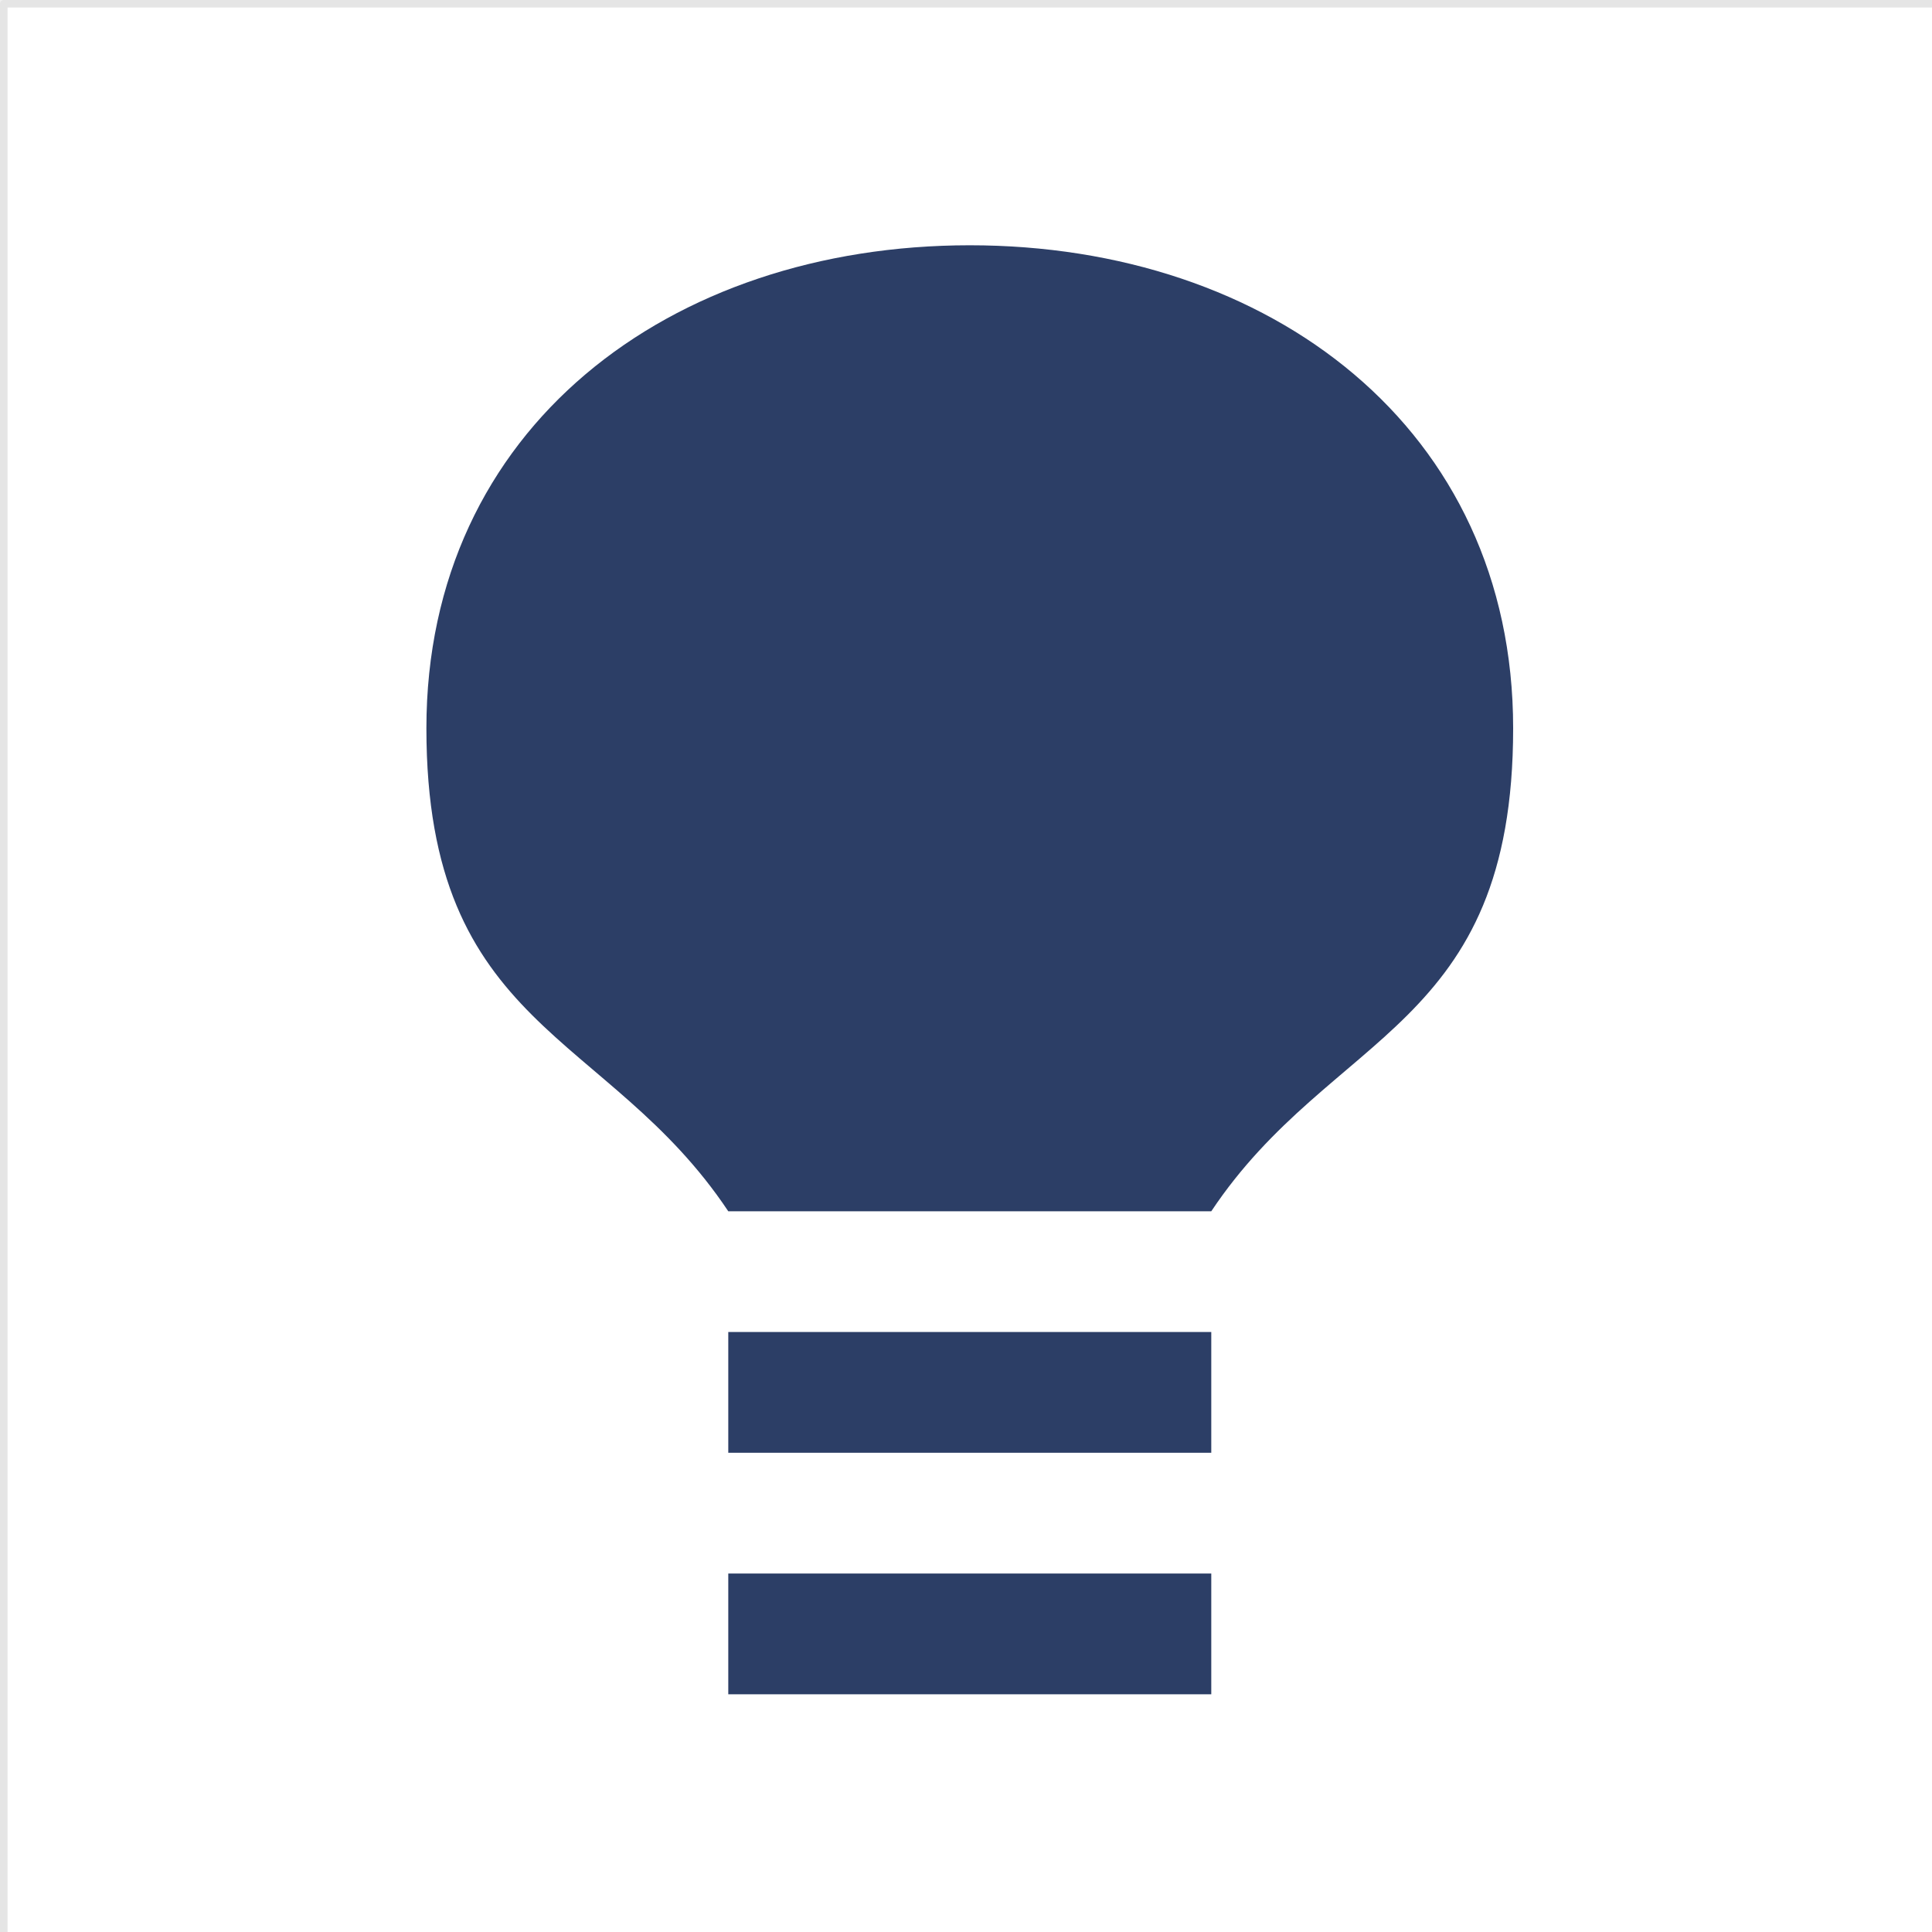
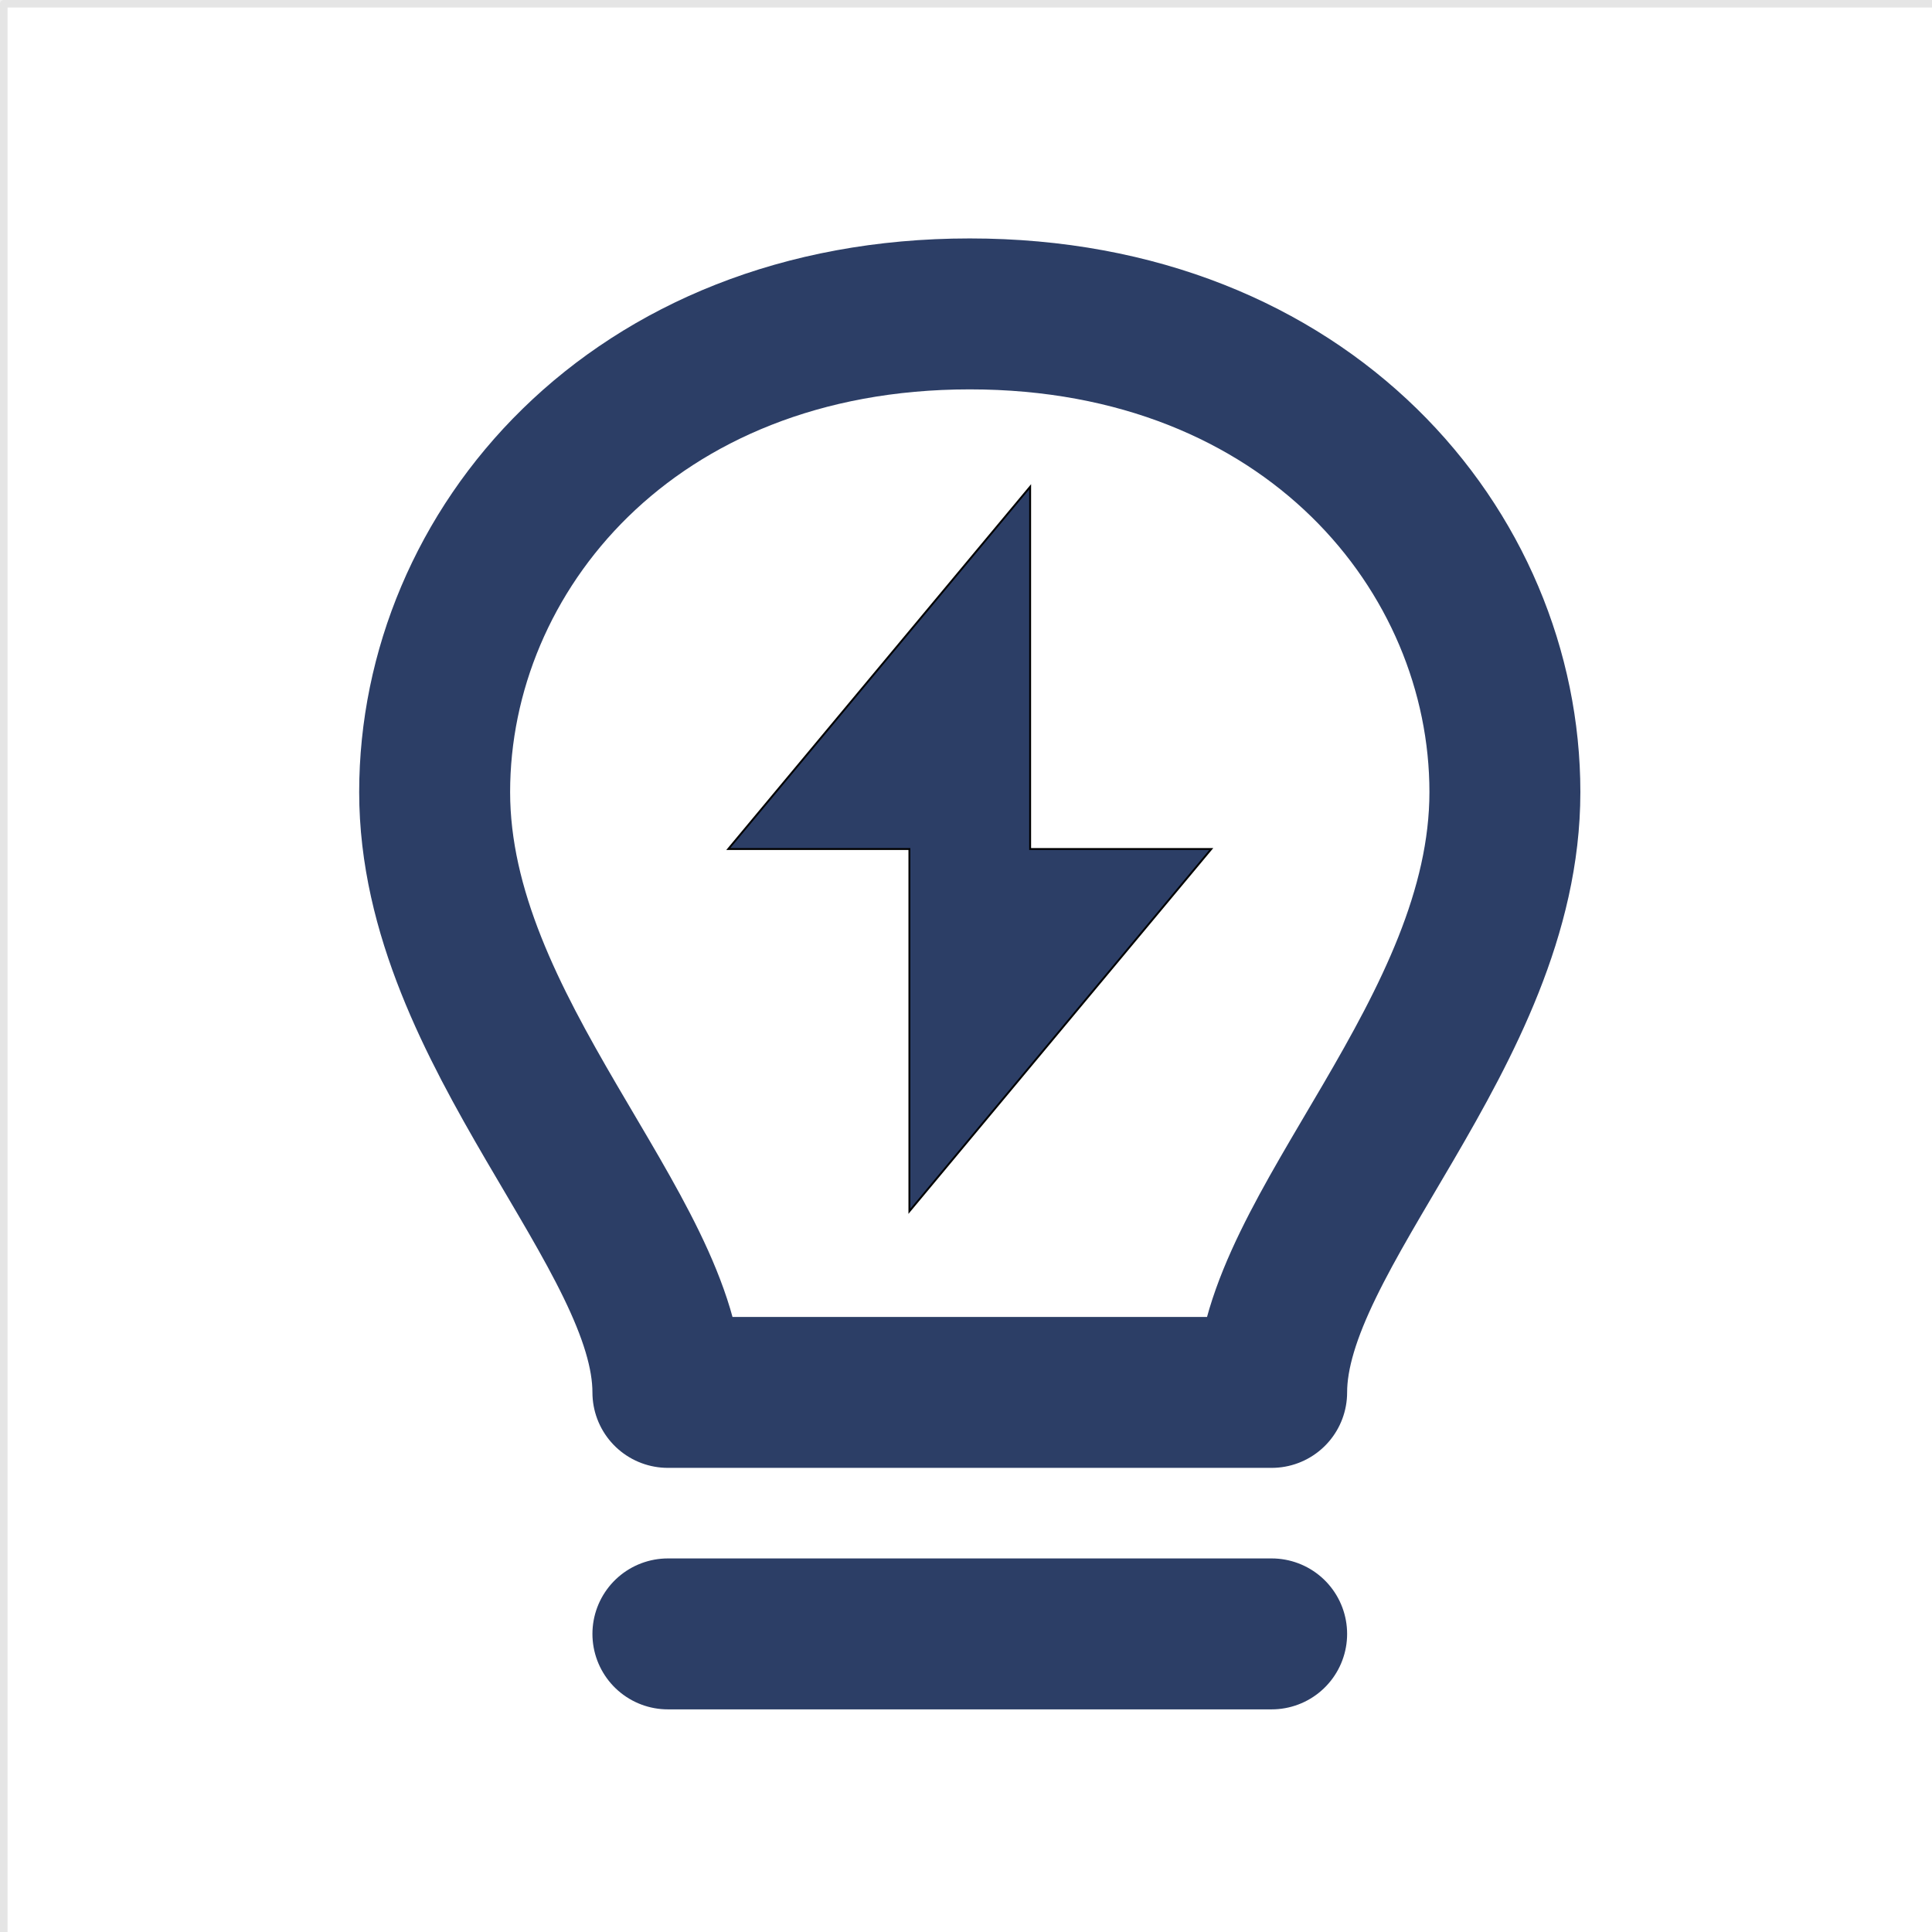
<svg xmlns="http://www.w3.org/2000/svg" width="1024" height="1024" viewBox="0 0 1024 1024" version="1.1" id="svg5">
  <defs id="defs2">
    <clipPath clipPathUnits="userSpaceOnUse" id="clipPath19332">
      <circle style="fill:#190d4d;fill-opacity:1;stroke-width:4.364;stroke-linecap:round;stroke-linejoin:round" id="circle19334" cx="544" cy="384" r="144" />
    </clipPath>
  </defs>
  <g id="layer1">
    <rect style="fill:#ffffff;fill-opacity:1;stroke:#e5e5e5;stroke-width:4;stroke-linecap:round;stroke-linejoin:round" id="rect39934" width="1024" height="1024" x="2" y="2" rx="9.2433998e-05" ry="0" />
-     <path id="path40124" style="fill:#2c3e66;fill-opacity:1;stroke-width:90;stroke-linecap:round;stroke-linejoin:round" d="m 514,130 c -159.058,0 -288,96.942 -288,256 0,160 96,160 160,256 H 642 C 706,546 802,546 802,386 802,226.942 673.058,130 514,130 Z M 386,706 v 64 h 256 v -64 z m 0,128 v 64 h 256 v -64 z" />
+     <path style="fill:none;stroke:#2c3e66;stroke-width:80;stroke-linecap:round;stroke-linejoin:miter;stroke-miterlimit:4;stroke-dasharray:none;stroke-opacity:1" d="M 354,866 H 674" id="path28976" />
+     <path style="fill:#2c3e66;fill-opacity:1;stroke:#000000;stroke-width:1px;stroke-linecap:butt;stroke-linejoin:miter;stroke-opacity:1" d="M 546,258 386,450 h 96 V 642 L 642,450 h -96 z" id="path29743" />
+     <path id="path26861" style="fill:none;stroke:#2c3e66;stroke-width:80;stroke-linecap:butt;stroke-linejoin:round;stroke-miterlimit:4;stroke-dasharray:none;stroke-opacity:1" d="M 674,738 C 674,652.912 797.626,547.45 797.626,419.819 797.626,292.187 693.132,166.374 514,166.374 334.868,166.374 230.374,292.187 230.374,419.819 230.374,547.45 354,652.912 354,738 Z" />
  </g>
</svg>
